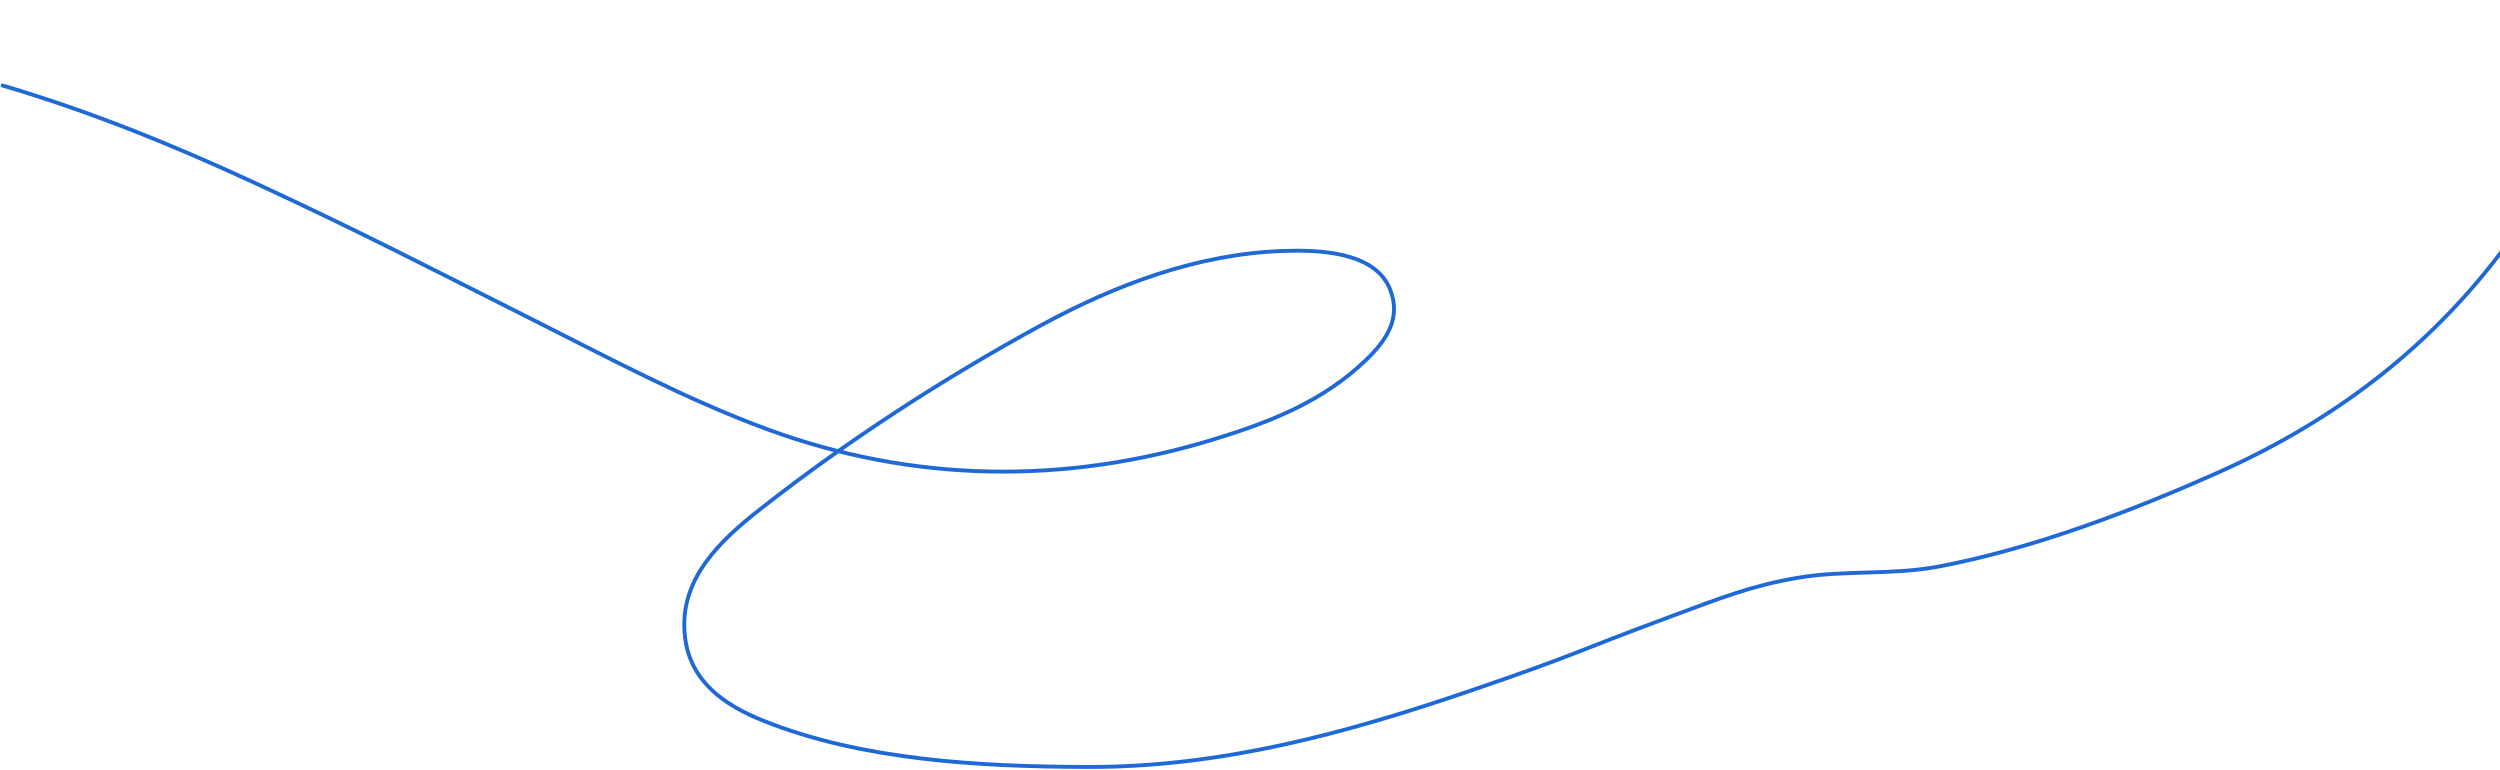
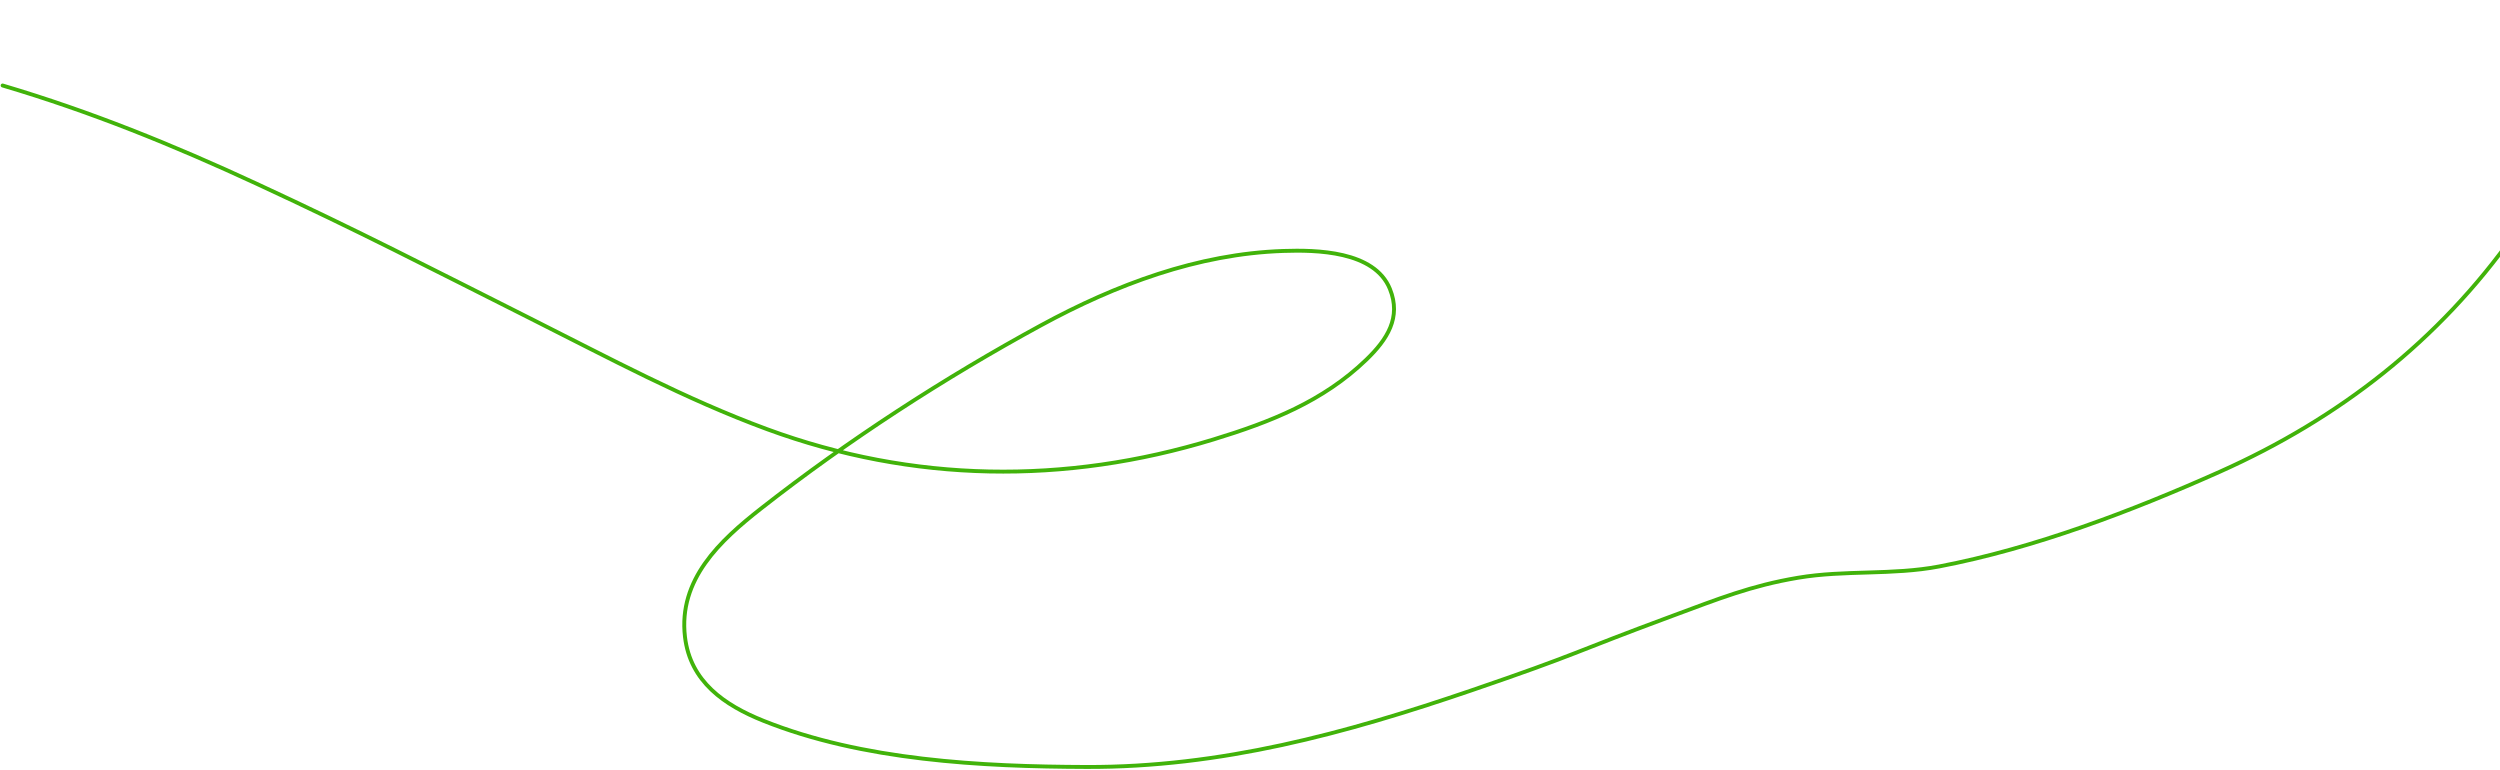
<svg xmlns="http://www.w3.org/2000/svg" width="1919" height="591" viewBox="0 0 1919 591" fill="none">
-   <path d="M2 65.621C69.607 85.627 132.701 111.271 196.853 140.985C276.922 178.072 328.319 204.887 407.44 244.626C467.222 274.651 525.881 306.299 588.839 329.453C700.791 370.626 817.34 372.221 931.457 337.32C975.15 323.958 1015.57 308.135 1048.78 276.094C1064.81 260.623 1075.77 243.742 1066.91 221.822C1055.02 192.433 1010.14 191.788 985.044 192.634C919.231 194.855 856.401 218.545 799.198 249.642C724.8 290.089 650.776 338.094 584.165 390.338C552.636 415.066 520.629 444.778 525.789 488.847C529.813 523.222 556.007 541.257 585.989 553.266C662.013 583.717 753.11 588.45 833.973 588.725C936.91 589.075 1032.46 563.103 1129.27 530.007C1212.72 501.481 1206.23 501.413 1283.99 472.657C1319.22 459.633 1344.05 449.569 1380.22 443.469C1416.22 437.399 1452.54 441.686 1488.54 434.804C1561.44 420.868 1636.5 392.244 1704.03 362.062C1795.62 321.124 1871.94 261.776 1930.23 179.409C1954.5 145.122 1978.72 98.638 1994.54 59.008C2029.09 -27.527 1990.86 61.39 2009.13 2" stroke="#1F69D7" stroke-width="3" stroke-linecap="round" />
+   <path d="M2 65.621C69.607 85.627 132.701 111.271 196.853 140.985C276.922 178.072 328.319 204.887 407.44 244.626C467.222 274.651 525.881 306.299 588.839 329.453C700.791 370.626 817.34 372.221 931.457 337.32C975.15 323.958 1015.57 308.135 1048.78 276.094C1064.81 260.623 1075.77 243.742 1066.91 221.822C1055.02 192.433 1010.14 191.788 985.044 192.634C919.231 194.855 856.401 218.545 799.198 249.642C724.8 290.089 650.776 338.094 584.165 390.338C552.636 415.066 520.629 444.778 525.789 488.847C529.813 523.222 556.007 541.257 585.989 553.266C662.013 583.717 753.11 588.45 833.973 588.725C936.91 589.075 1032.46 563.103 1129.27 530.007C1212.72 501.481 1206.23 501.413 1283.99 472.657C1319.22 459.633 1344.05 449.569 1380.22 443.469C1416.22 437.399 1452.54 441.686 1488.54 434.804C1561.44 420.868 1636.5 392.244 1704.03 362.062C1795.62 321.124 1871.94 261.776 1930.23 179.409C1954.5 145.122 1978.72 98.638 1994.54 59.008C2029.09 -27.527 1990.86 61.39 2009.13 2" stroke="#41b30a" stroke-width="3" stroke-linecap="round" />
</svg>
